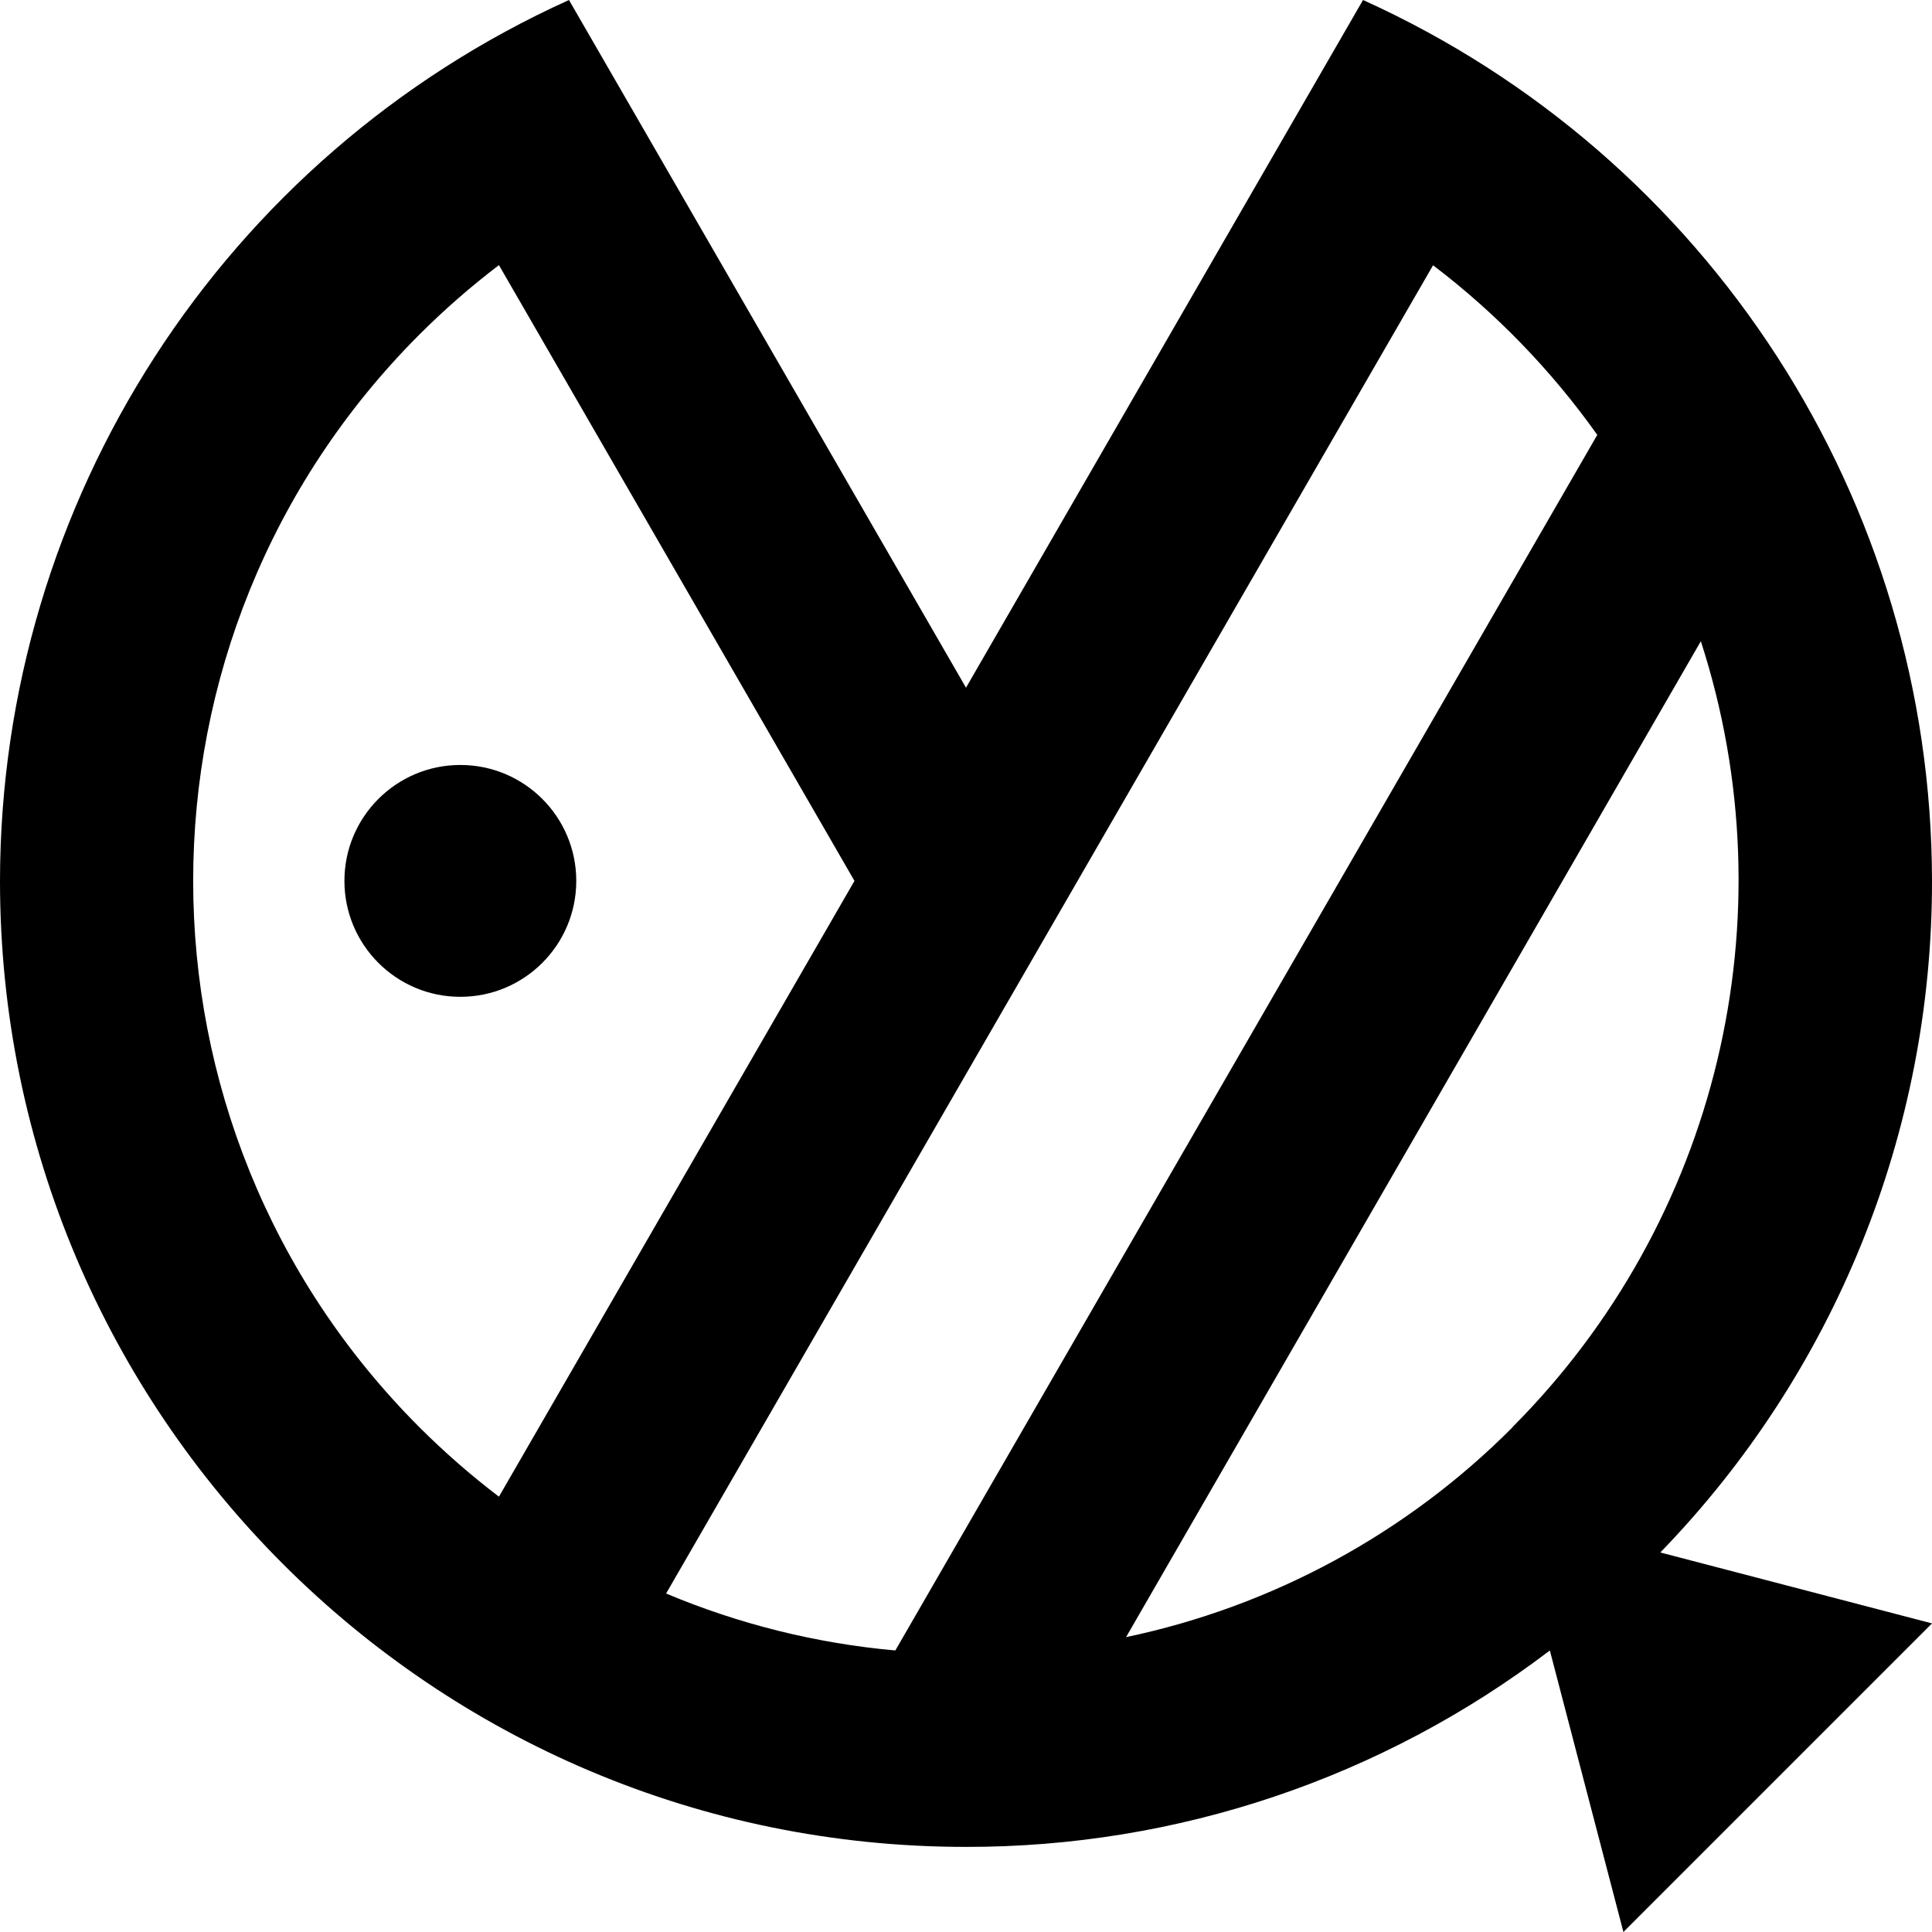
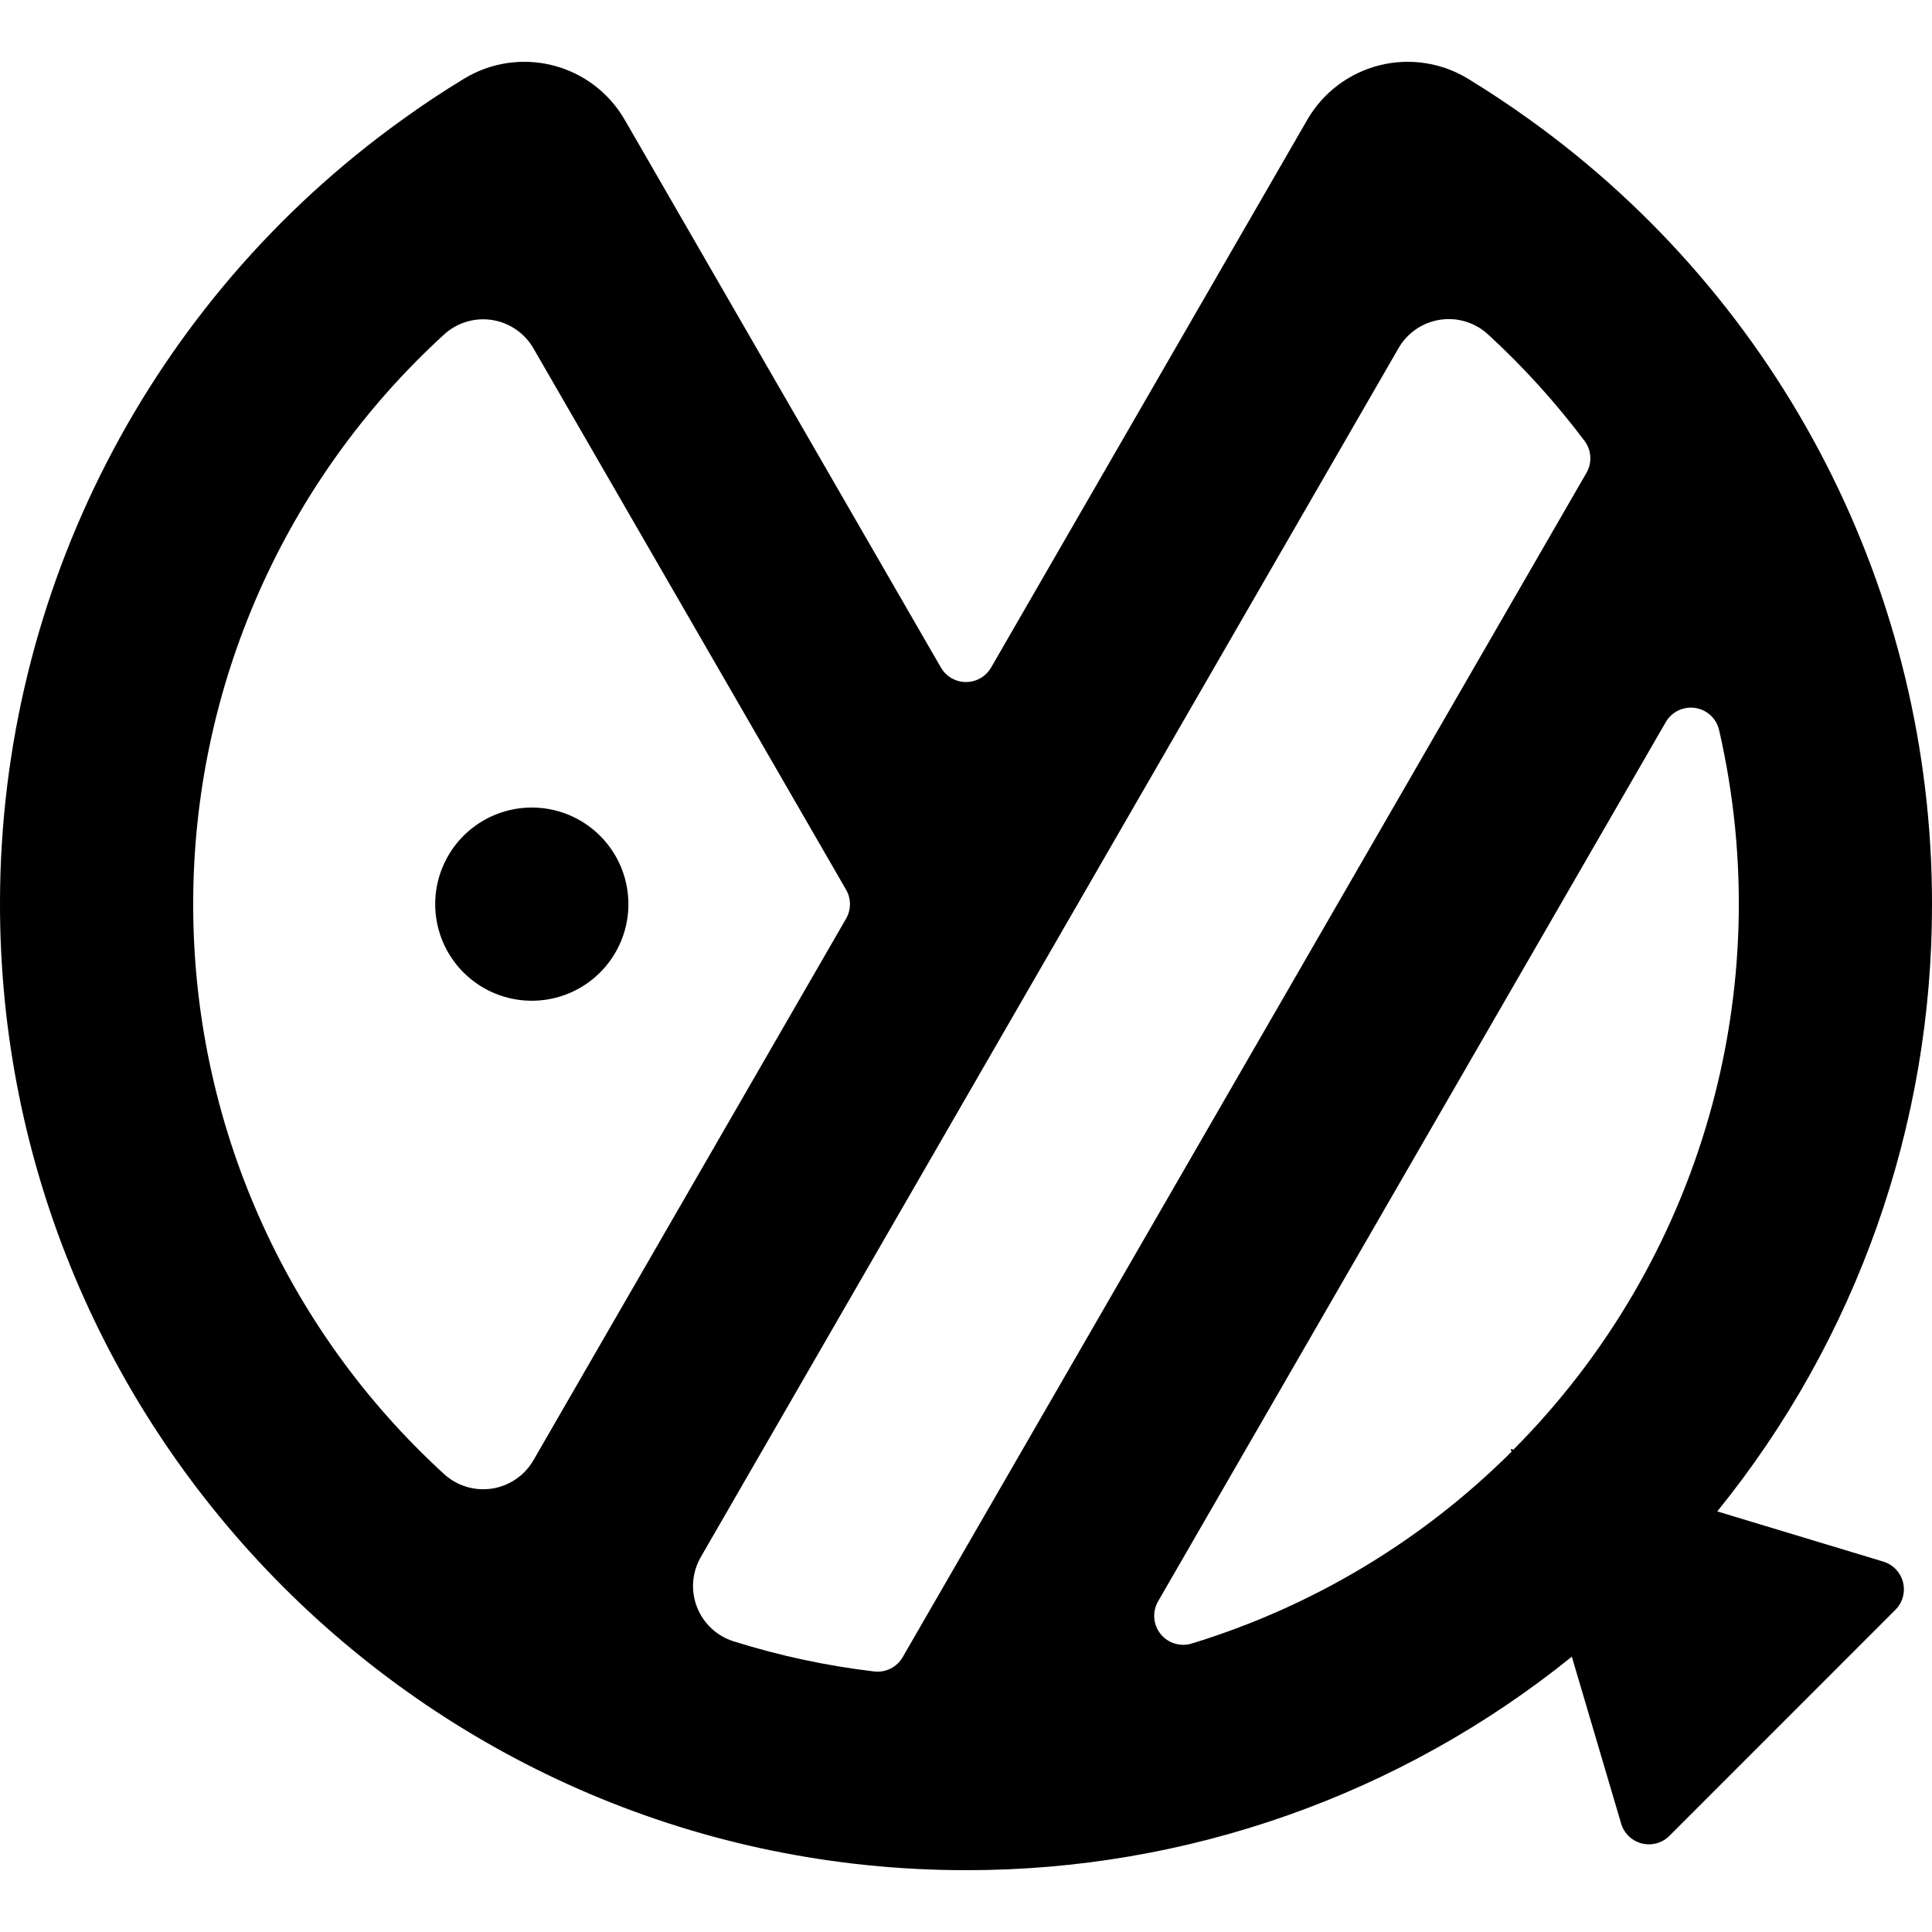
- <svg xmlns="http://www.w3.org/2000/svg" id="圖層_1" data-name="圖層 1" viewBox="0 0 400 400">
-   <path d="M400,182.38A200.37,200.37,0,0,0,282.2,0L262.09,34.83,200,142.38,137.91,34.83,117.8,0A200.37,200.37,0,0,0,0,182.38c0,110.46,89.54,200,200,200a199.1,199.1,0,0,0,120.88-40.67L336.11,400,400,336.11l-56.25-14.69A199.32,199.32,0,0,0,400,182.38ZM86.86,295.52a160,160,0,0,1,0-226.28A162.24,162.24,0,0,1,103.3,54.89l73.61,127.49L103.3,309.87A163.5,163.5,0,0,1,86.86,295.52Zm98.51,46.19a158.9,158.9,0,0,1-47.46-11.79l158.79-275a161.81,161.81,0,0,1,34,35.12Zm127.77-46.19a159,159,0,0,1-80,43.43l119-206.19a160.43,160.43,0,0,1-39.05,162.76ZM95.31,158.38a24,24,0,1,0,24,24A24,24,0,0,0,95.31,158.38Z" />
+ <svg xmlns="http://www.w3.org/2000/svg" viewBox="0 0 400 400">
+   <g id="圖層_4" data-name="圖層 4">
+     <path d="M112.17,167.3A20,20,0,1,0,130,185.15,20,20,0,0,0,112.17,167.3ZM400,187.2A199.71,199.71,0,0,0,316.82,24.86q-6.24-4.5-12.82-8.52a24,24,0,0,0-33.34,8.46l-8.59,14.88h0L205.2,138.2a6,6,0,0,1-10.4,0L137.93,39.68h0L129.34,24.8A24,24,0,0,0,96,16.34q-6.59,4-12.82,8.52A199.71,199.71,0,0,0,0,186.57C-.34,297.1,89.48,387.2,200,387.2A199.26,199.26,0,0,0,325.43,343l10.21,34.55a6,6,0,0,0,10,2.54l46.77-46.78a6,6,0,0,0-2.5-10l-34.37-10.39A199.13,199.13,0,0,0,400,187.2Zm-360,0a159.62,159.62,0,0,1,52-118,12,12,0,0,1,18.44,2.92L175.17,184.2a6,6,0,0,1,0,6L110.44,302.33A12,12,0,0,1,92,305.24,159.6,159.6,0,0,1,40,187.2ZM181,346.06a159.27,159.27,0,0,1-29.08-6.23,12,12,0,0,1-6.82-17.47L289.56,72.07a12,12,0,0,1,18.55-2.81,161.83,161.83,0,0,1,19.93,22,6,6,0,0,1,.42,6.64L186.89,343.1A6,6,0,0,1,181,346.06Zm132.35-45.91-.59-.18.18.6a160,160,0,0,1-66.16,39.69,6,6,0,0,1-7-8.74l105.09-182a6,6,0,0,1,11.05,1.63,160.23,160.23,0,0,1-42.6,149Z" />
+   </g>
</svg>
